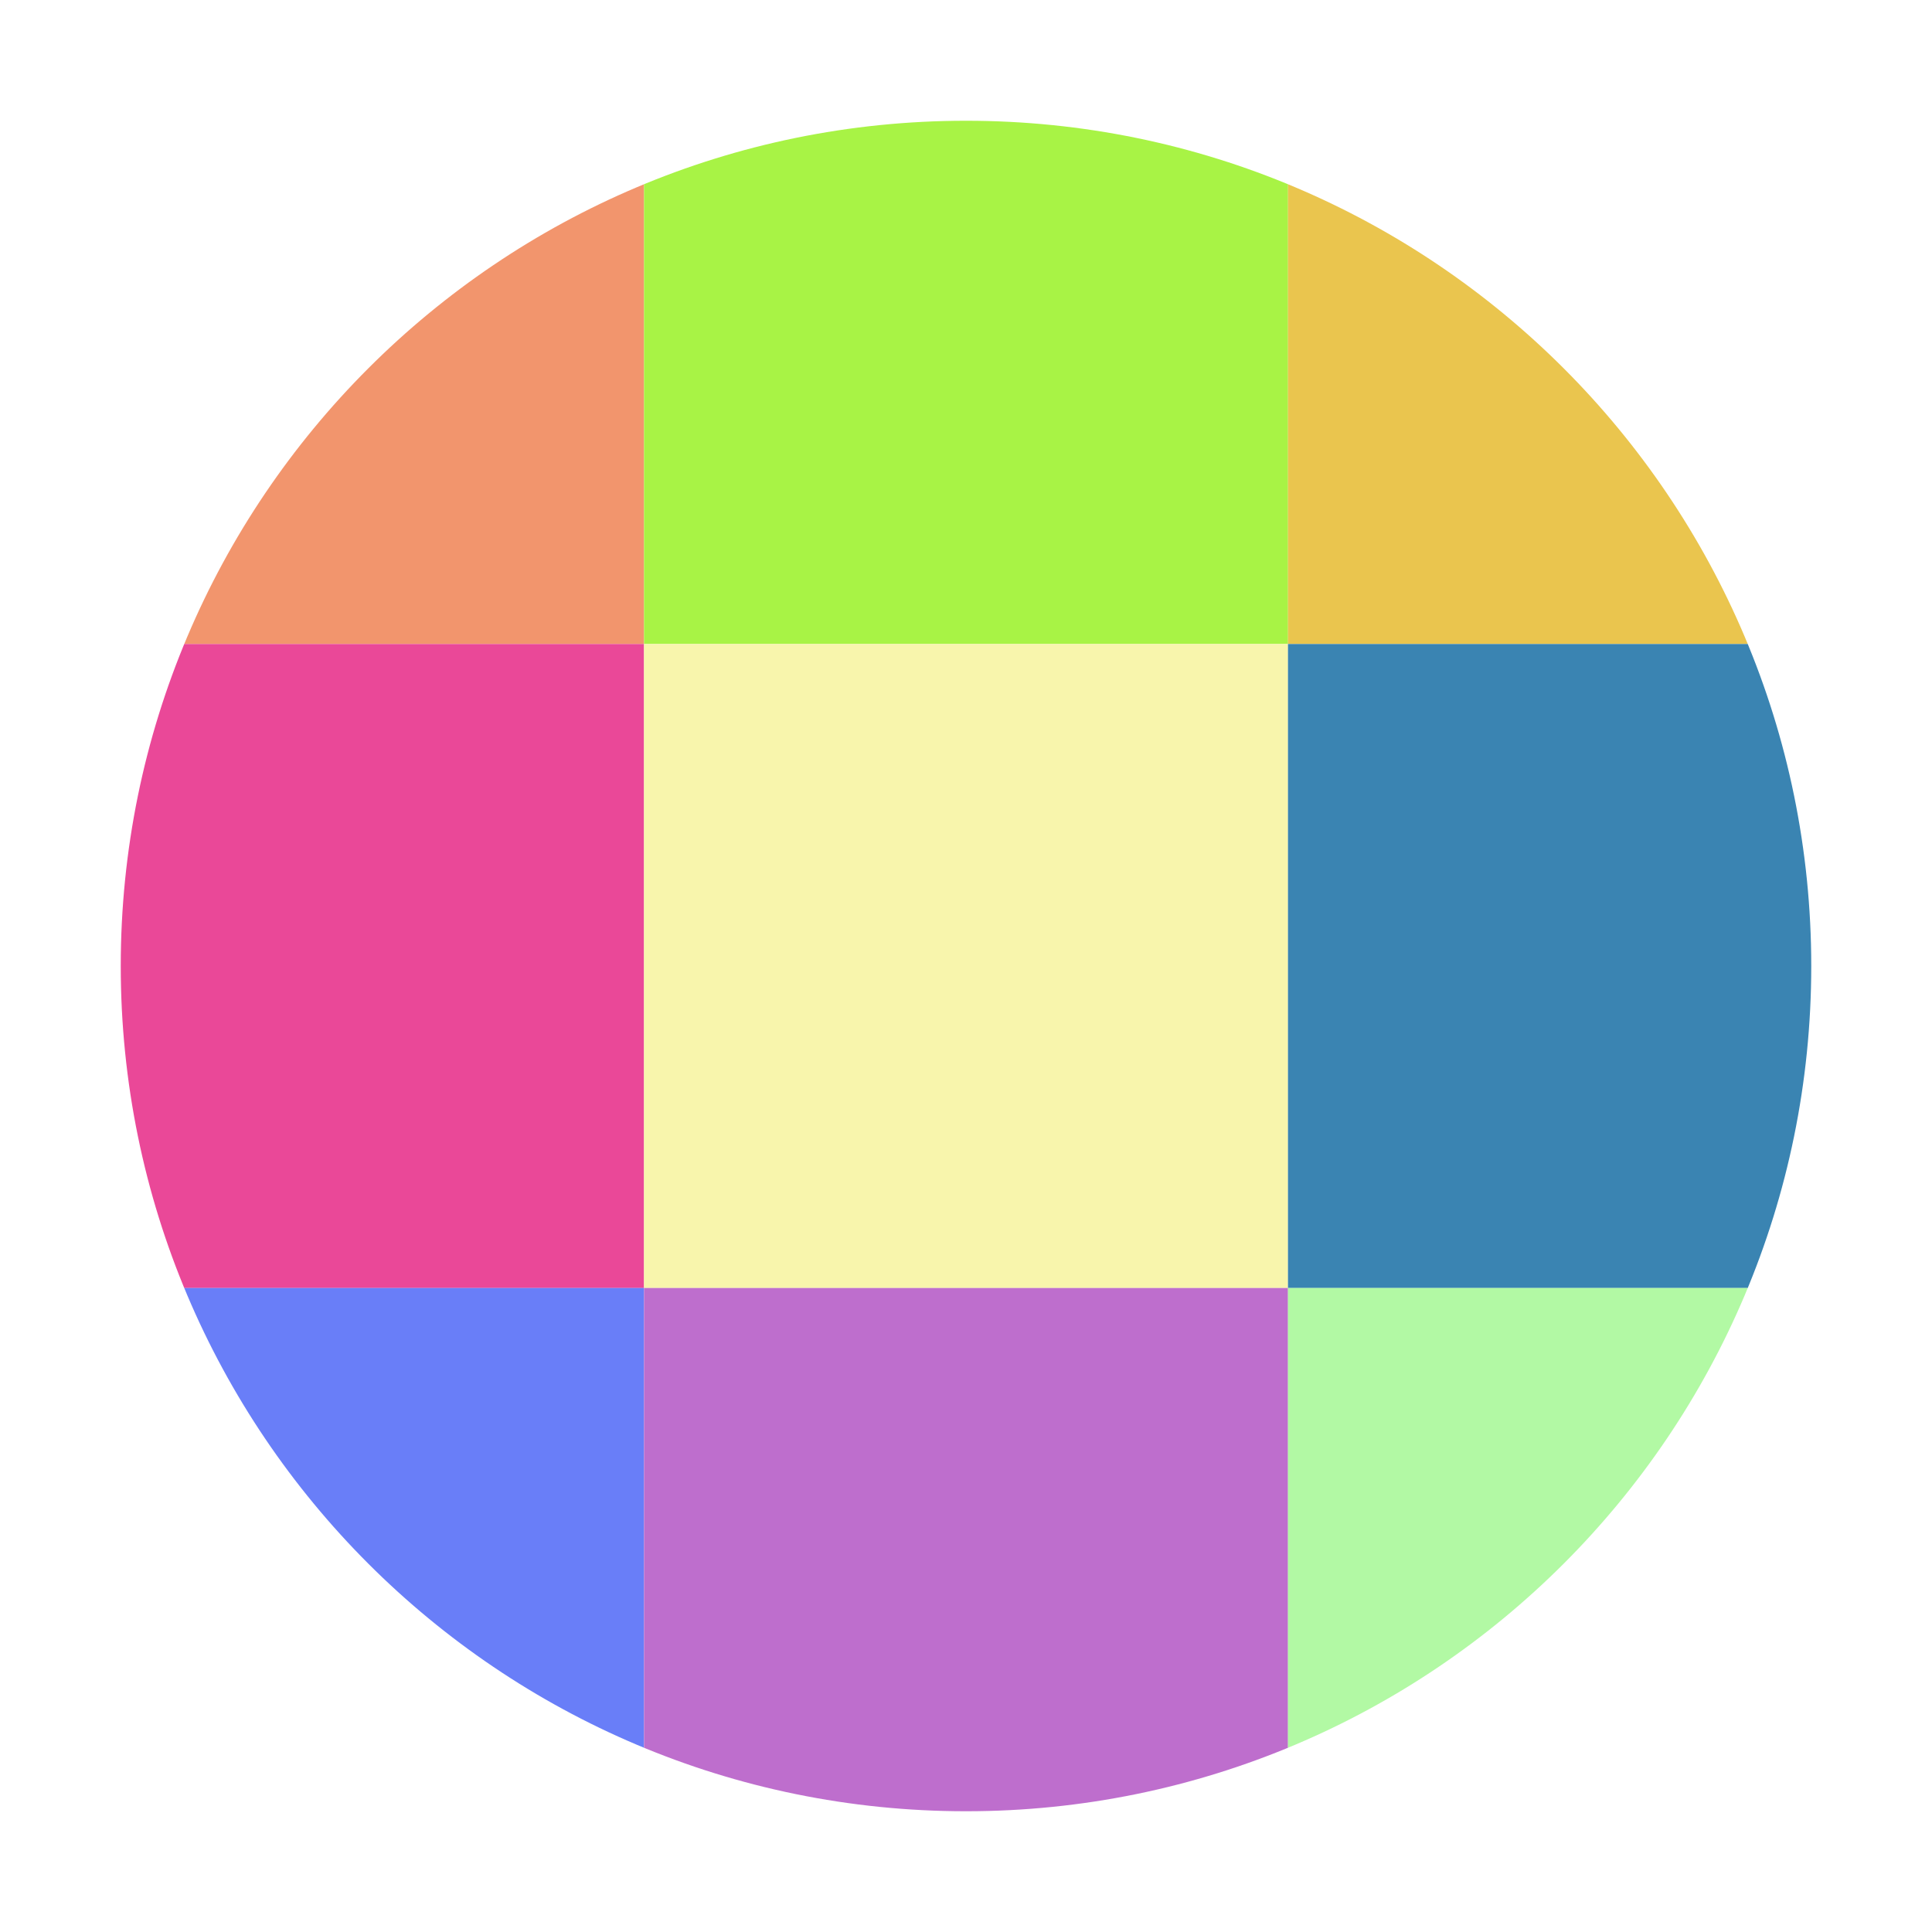
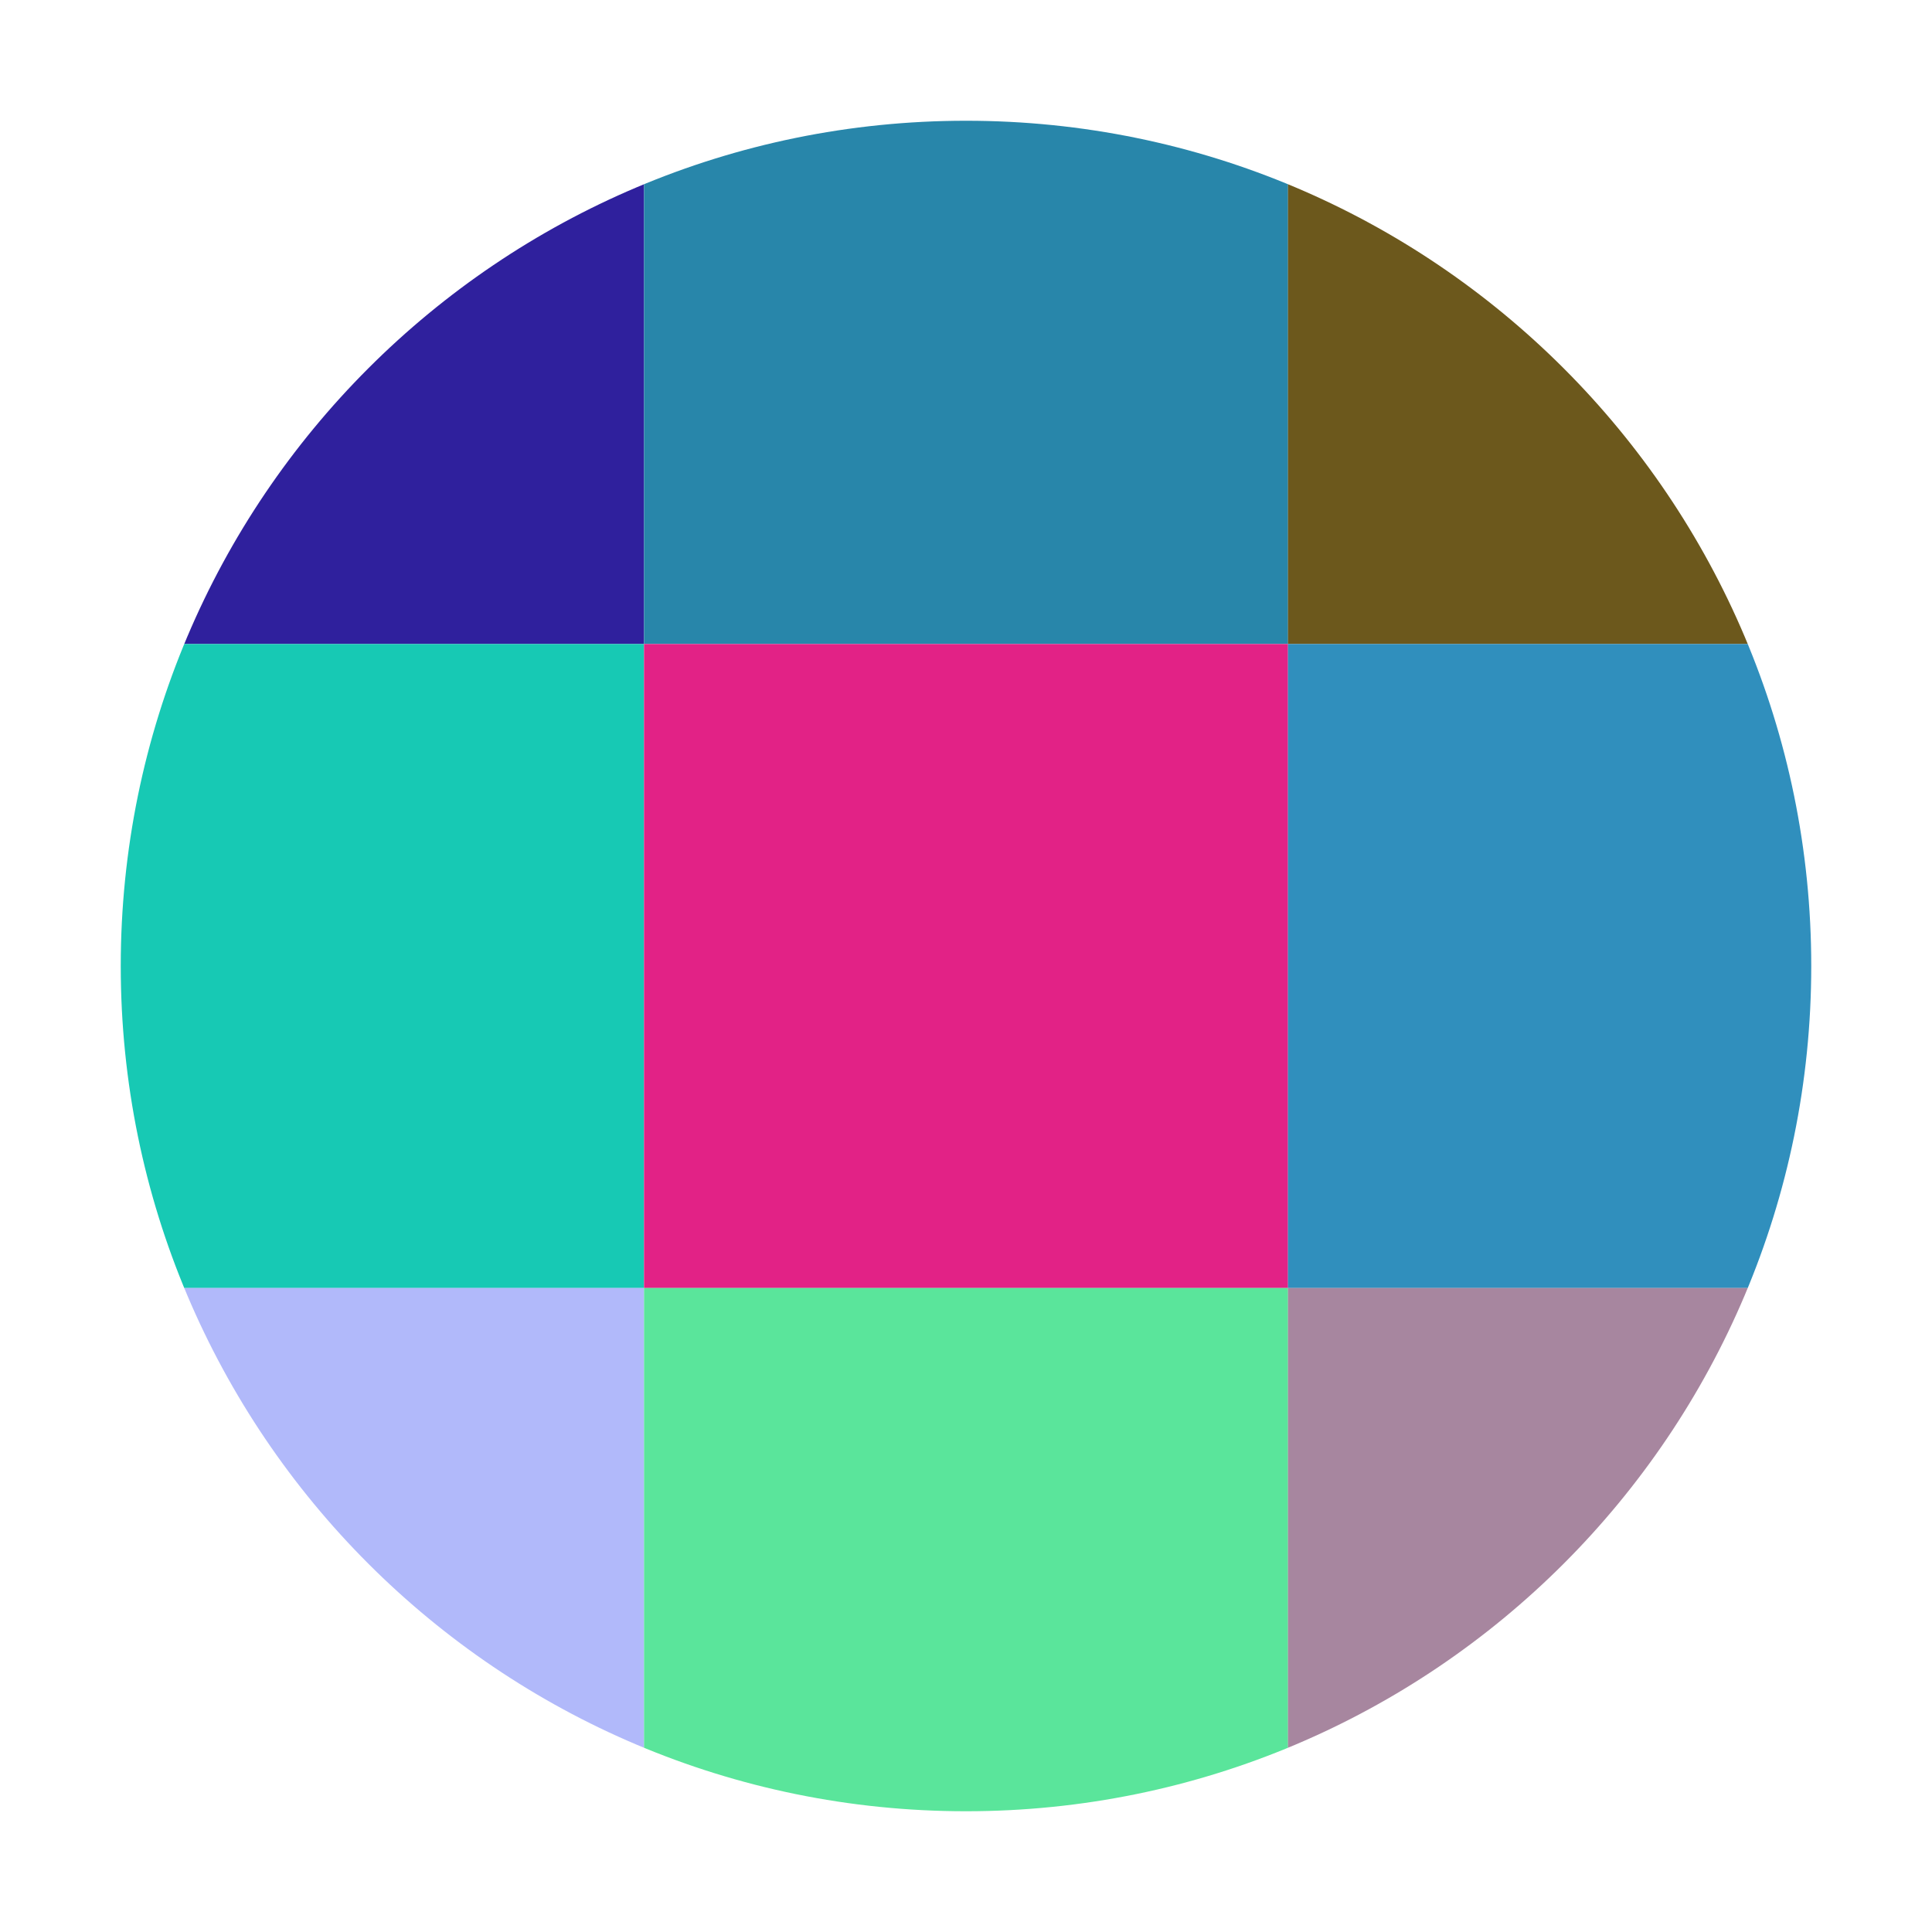
<svg xmlns="http://www.w3.org/2000/svg" width="32" height="32" viewBox="0 0 32 32">
  <defs>
    <clipPath id="circleClip">
      <circle cx="16" cy="16" r="14" />
    </clipPath>
  </defs>
  <rect width="32" height="32" fill="#FFFFFF" />
  <g clip-path="url(#circleClip)">
-     <rect x="0" y="0" width="10.667" height="10.667" fill="#f2956d" />
-     <rect x="10.667" y="0" width="10.667" height="10.667" fill="#a8f345" />
-     <rect x="21.333" y="0" width="10.667" height="10.667" fill="#eac54e" />
-     <rect x="0" y="10.667" width="10.667" height="10.667" fill="#ea4898" />
-     <rect x="10.667" y="10.667" width="10.667" height="10.667" fill="#f8f5ac" />
-     <rect x="21.333" y="10.667" width="10.667" height="10.667" fill="#3a84b2" />
-     <rect x="0" y="21.333" width="10.667" height="10.667" fill="#697ef8" />
-     <rect x="10.667" y="21.333" width="10.667" height="10.667" fill="#be6ecd" />
-     <rect x="21.333" y="21.333" width="10.667" height="10.667" fill="#b2f9a4" />
+     <rect x="0" y="0" width="10.667" height="10.667" fill="#2f209d" />
+     <rect x="10.667" y="0" width="10.667" height="10.667" fill="#2886aa" />
+     <rect x="21.333" y="0" width="10.667" height="10.667" fill="#6c581c" />
+     <rect x="0" y="10.667" width="10.667" height="10.667" fill="#17c9b4" />
+     <rect x="10.667" y="10.667" width="10.667" height="10.667" fill="#e22286" />
+     <rect x="21.333" y="10.667" width="10.667" height="10.667" fill="#308fbd" />
+     <rect x="0" y="21.333" width="10.667" height="10.667" fill="#b1b9fa" />
+     <rect x="10.667" y="21.333" width="10.667" height="10.667" fill="#5ae59b" />
+     <rect x="21.333" y="21.333" width="10.667" height="10.667" fill="#a7869f" />
  </g>
</svg>
